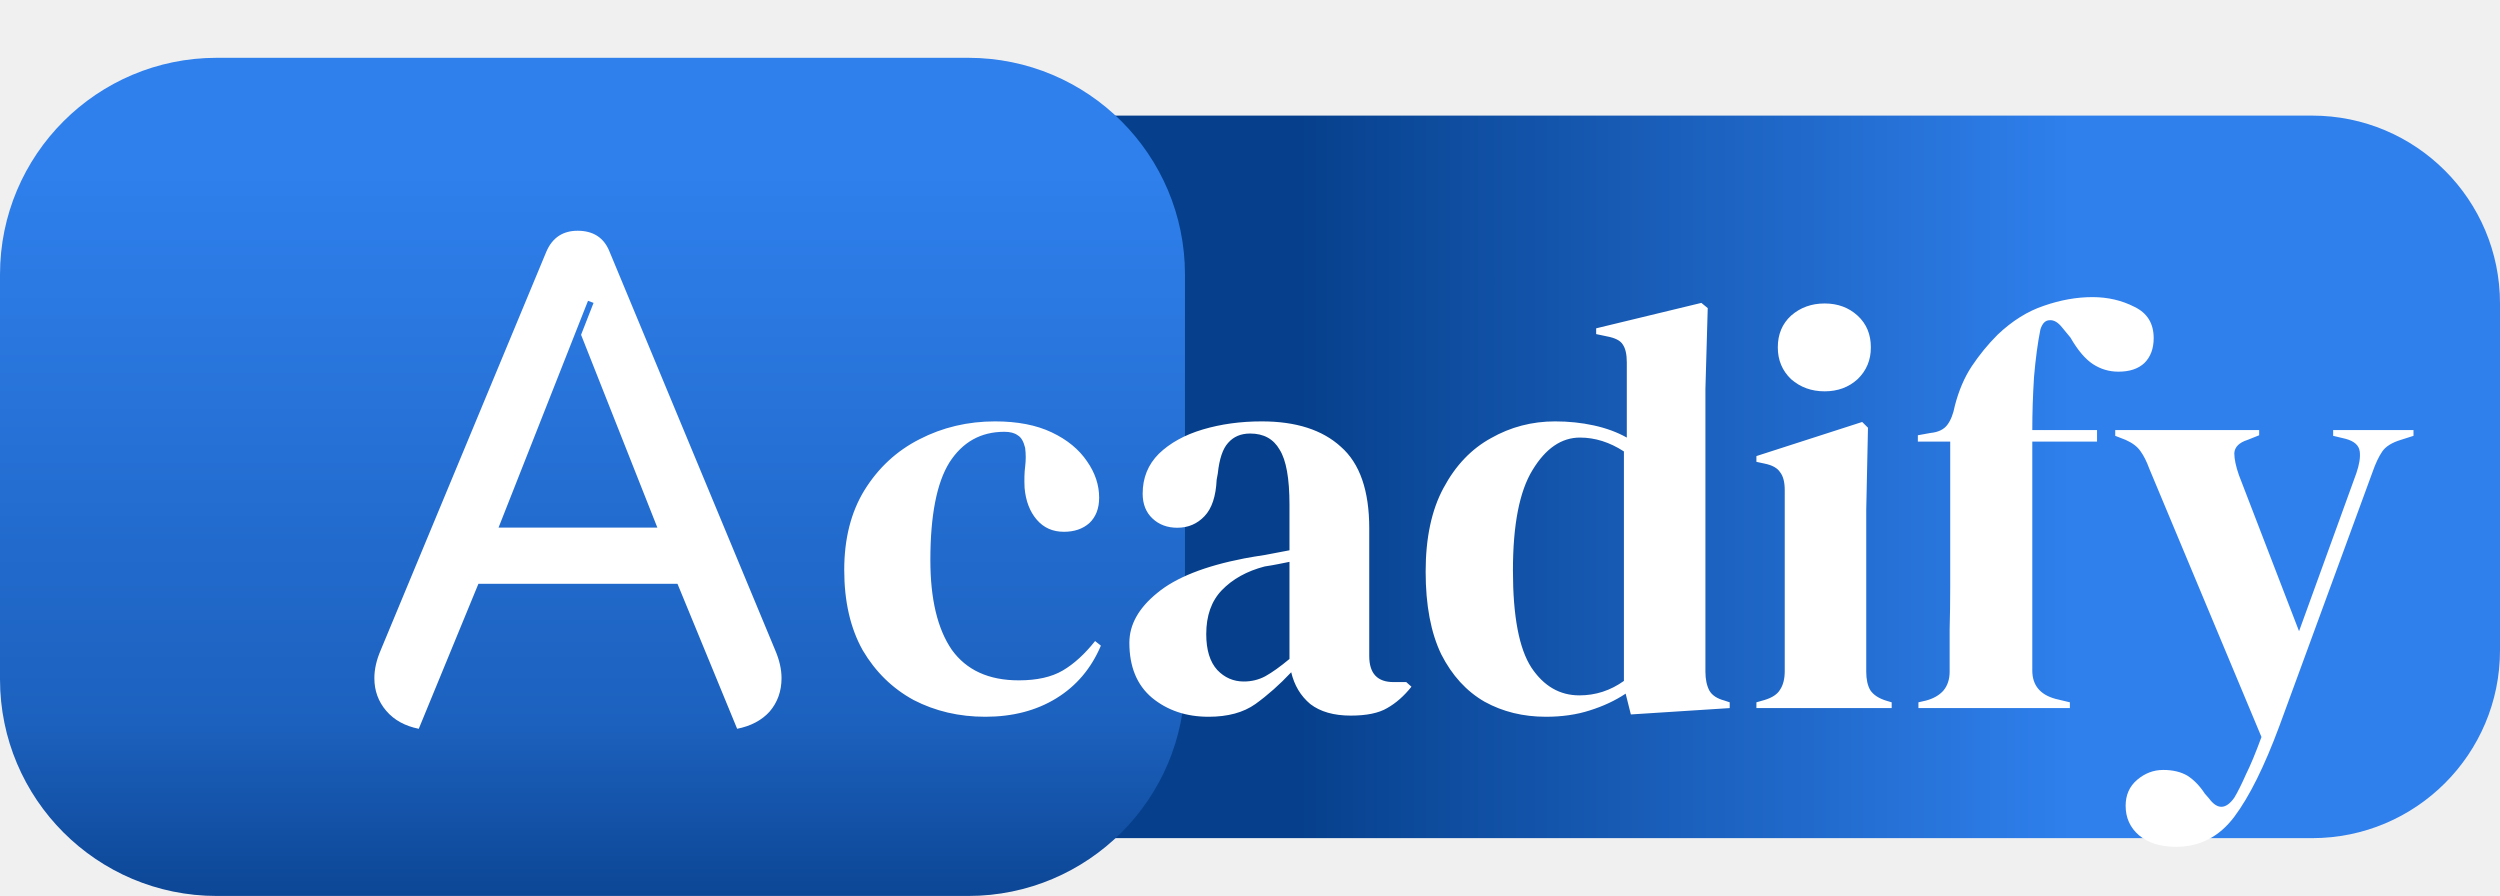
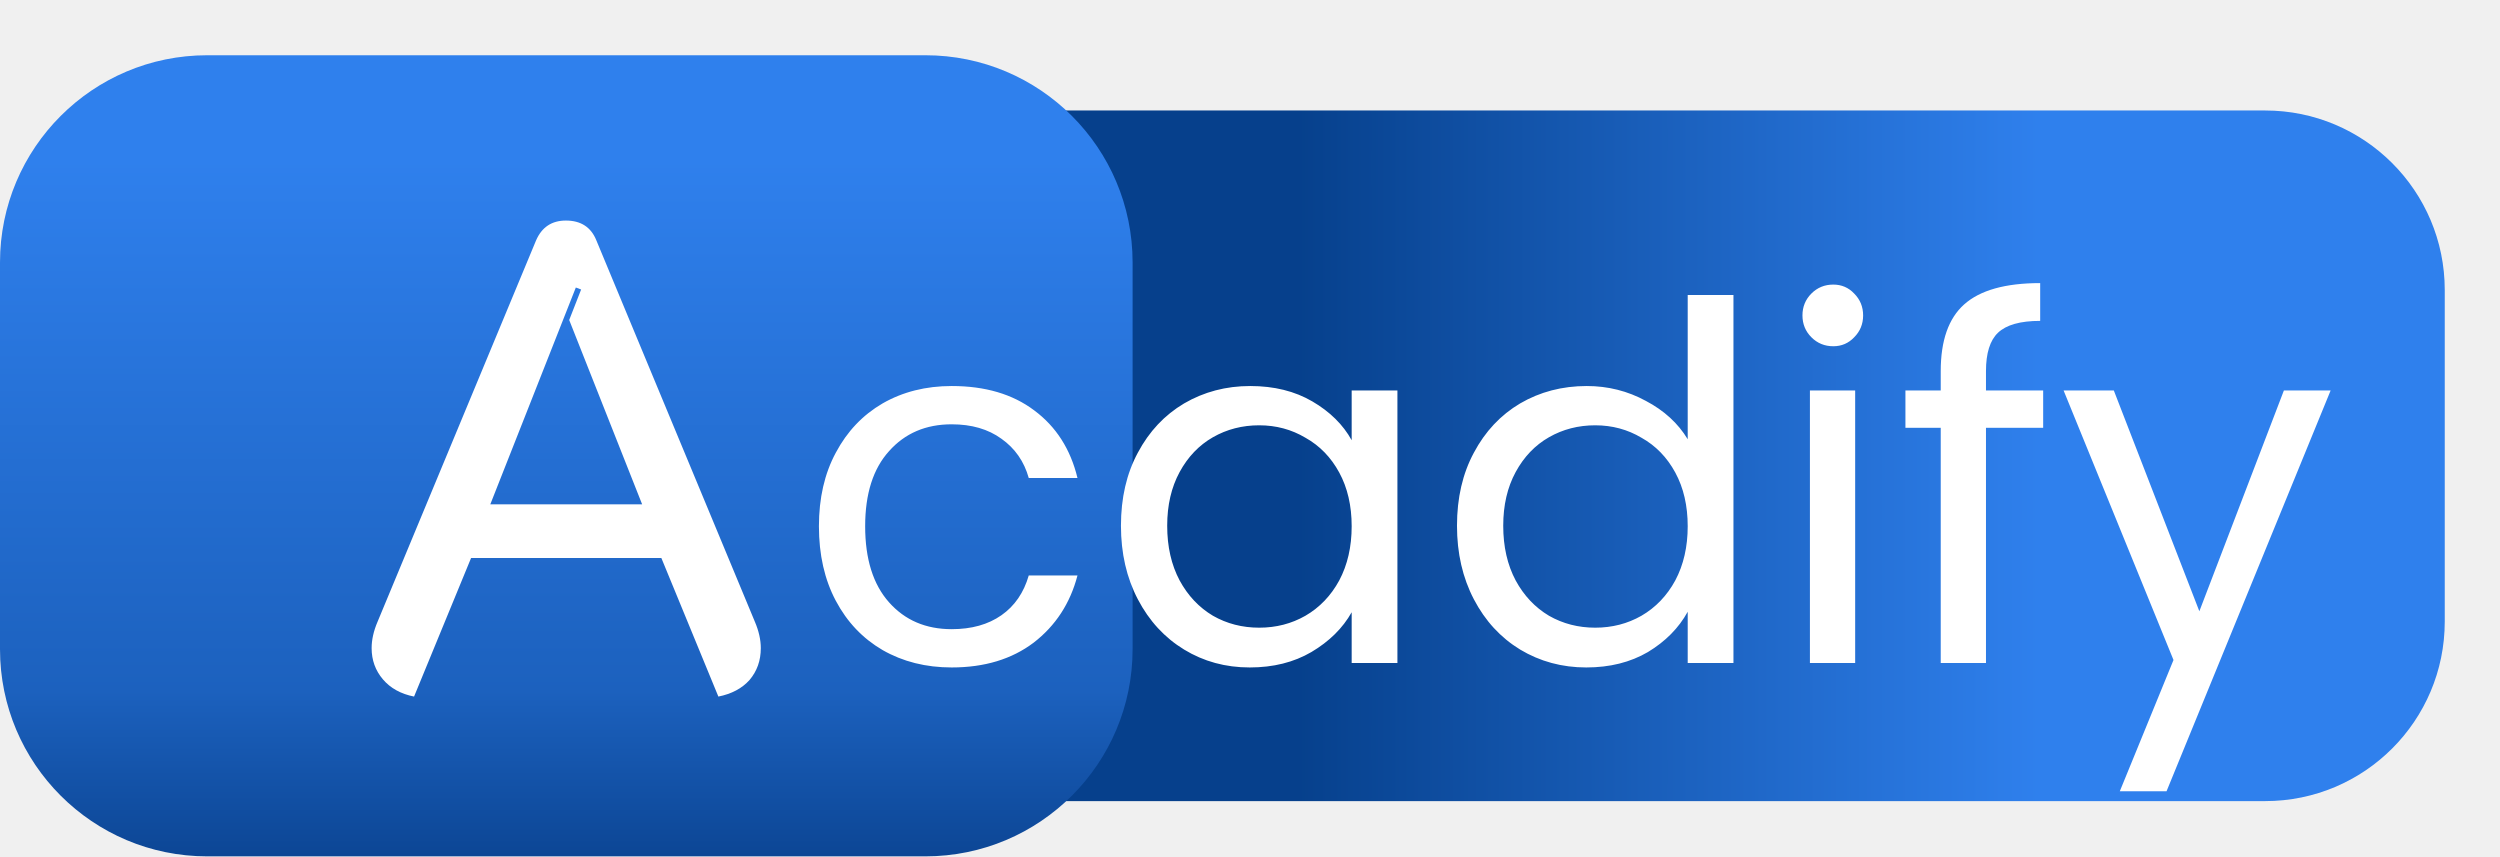
- <svg xmlns="http://www.w3.org/2000/svg" width="173" height="62" viewBox="0 0 173 62" fill="none">
-   <rect x="60" y="8" width="113" height="50" rx="13" fill="url(#paint0_linear_4_63)" />
-   <rect y="4" width="82" height="58" rx="15" fill="url(#paint1_linear_4_63)" />
-   <path d="M51.01 50.432C51.97 50.24 52.722 49.84 53.266 49.232C53.81 48.592 54.082 47.824 54.082 46.928C54.082 46.32 53.938 45.68 53.65 45.008L42.178 17.408C41.794 16.448 41.058 15.968 39.97 15.968C38.946 15.968 38.226 16.448 37.81 17.408L26.338 45.008C26.05 45.68 25.906 46.32 25.906 46.928C25.906 47.792 26.178 48.544 26.722 49.184C27.266 49.824 28.018 50.24 28.978 50.432L33.106 40.4H46.882L51.01 50.432ZM34.498 36.512L40.69 20.816L41.074 20.96L40.21 23.168L45.49 36.512H34.498Z" fill="white" />
-   <path d="M68.181 49.6C66.368 49.6 64.714 49.213 63.221 48.44C61.754 47.64 60.581 46.493 59.701 45C58.848 43.48 58.421 41.627 58.421 39.44C58.421 37.28 58.888 35.44 59.821 33.92C60.781 32.373 62.048 31.2 63.621 30.4C65.221 29.573 66.968 29.16 68.861 29.16C70.408 29.16 71.714 29.413 72.781 29.92C73.848 30.427 74.661 31.093 75.221 31.92C75.781 32.72 76.061 33.56 76.061 34.44C76.061 35.187 75.834 35.773 75.381 36.2C74.928 36.6 74.341 36.8 73.621 36.8C72.848 36.8 72.221 36.52 71.741 35.96C71.261 35.4 70.981 34.667 70.901 33.76C70.874 33.173 70.888 32.68 70.941 32.28C70.994 31.853 70.994 31.427 70.941 31C70.834 30.547 70.661 30.253 70.421 30.12C70.208 29.96 69.901 29.88 69.501 29.88C67.874 29.88 66.608 30.587 65.701 32C64.821 33.413 64.381 35.667 64.381 38.76C64.381 41.453 64.874 43.52 65.861 44.96C66.874 46.373 68.421 47.08 70.501 47.08C71.754 47.08 72.768 46.853 73.541 46.4C74.314 45.947 75.061 45.267 75.781 44.36L76.181 44.68C75.514 46.253 74.488 47.467 73.101 48.32C71.714 49.173 70.074 49.6 68.181 49.6ZM83.632 49.6C82.085 49.6 80.779 49.16 79.712 48.28C78.672 47.4 78.152 46.133 78.152 44.48C78.152 43.227 78.792 42.08 80.072 41.04C81.352 39.973 83.365 39.173 86.112 38.64C86.539 38.56 87.019 38.48 87.552 38.4C88.085 38.293 88.645 38.187 89.232 38.08V34.92C89.232 33.107 89.005 31.84 88.552 31.12C88.126 30.373 87.445 30 86.512 30C85.872 30 85.365 30.213 84.992 30.64C84.619 31.04 84.379 31.747 84.272 32.76L84.192 33.2C84.139 34.347 83.859 35.187 83.352 35.72C82.846 36.253 82.219 36.52 81.472 36.52C80.779 36.52 80.206 36.307 79.752 35.88C79.299 35.453 79.072 34.88 79.072 34.16C79.072 33.067 79.445 32.147 80.192 31.4C80.966 30.653 81.979 30.093 83.232 29.72C84.486 29.347 85.846 29.16 87.312 29.16C89.686 29.16 91.512 29.747 92.792 30.92C94.099 32.067 94.752 33.947 94.752 36.56V45.4C94.752 46.6 95.312 47.2 96.432 47.2H97.312L97.672 47.52C97.165 48.16 96.606 48.653 95.992 49C95.406 49.347 94.566 49.52 93.472 49.52C92.299 49.52 91.365 49.253 90.672 48.72C90.005 48.16 89.566 47.427 89.352 46.52C88.552 47.373 87.725 48.107 86.872 48.72C86.046 49.307 84.966 49.6 83.632 49.6ZM86.072 47.16C86.606 47.16 87.099 47.04 87.552 46.8C88.032 46.533 88.592 46.133 89.232 45.6V38.88C88.966 38.933 88.699 38.987 88.432 39.04C88.165 39.093 87.859 39.147 87.512 39.2C86.285 39.52 85.299 40.067 84.552 40.84C83.832 41.587 83.472 42.6 83.472 43.88C83.472 44.973 83.725 45.8 84.232 46.36C84.739 46.893 85.352 47.16 86.072 47.16ZM106.975 49.6C105.402 49.6 103.989 49.253 102.735 48.56C101.482 47.84 100.482 46.747 99.735 45.28C99.015 43.787 98.655 41.88 98.655 39.56C98.655 37.213 99.069 35.28 99.895 33.76C100.722 32.213 101.815 31.067 103.175 30.32C104.535 29.547 106.015 29.16 107.615 29.16C108.549 29.16 109.442 29.253 110.295 29.44C111.149 29.627 111.909 29.907 112.575 30.28V25.08C112.575 24.52 112.482 24.107 112.295 23.84C112.135 23.573 111.775 23.387 111.215 23.28L110.455 23.12V22.72L117.735 20.96L118.175 21.32L118.015 26.92V46.48C118.015 47.013 118.109 47.453 118.295 47.8C118.482 48.12 118.829 48.347 119.335 48.48L119.695 48.6V49L112.855 49.44L112.495 48C111.775 48.48 110.949 48.867 110.015 49.16C109.109 49.453 108.095 49.6 106.975 49.6ZM109.295 48.12C110.415 48.12 111.442 47.787 112.375 47.12V31.24C111.389 30.6 110.375 30.28 109.335 30.28C108.055 30.28 106.962 31.027 106.055 32.52C105.149 33.987 104.695 36.307 104.695 39.48C104.695 42.653 105.122 44.893 105.975 46.2C106.829 47.48 107.935 48.12 109.295 48.12ZM126.264 27.08C125.357 27.08 124.584 26.8 123.944 26.24C123.331 25.653 123.024 24.92 123.024 24.04C123.024 23.133 123.331 22.4 123.944 21.84C124.584 21.28 125.357 21 126.264 21C127.171 21 127.931 21.28 128.544 21.84C129.157 22.4 129.464 23.133 129.464 24.04C129.464 24.92 129.157 25.653 128.544 26.24C127.931 26.8 127.171 27.08 126.264 27.08ZM121.544 49V48.6L122.104 48.44C122.637 48.28 122.997 48.04 123.184 47.72C123.397 47.4 123.504 46.973 123.504 46.44V33.92C123.504 33.36 123.397 32.947 123.184 32.68C122.997 32.387 122.637 32.187 122.104 32.08L121.544 31.96V31.56L128.864 29.2L129.264 29.6L129.144 35.28V46.48C129.144 47.013 129.237 47.44 129.424 47.76C129.637 48.08 129.997 48.32 130.504 48.48L130.904 48.6V49H121.544ZM132.755 49V48.6L133.275 48.48C133.782 48.347 134.182 48.12 134.475 47.8C134.768 47.453 134.915 47.013 134.915 46.48C134.915 45.493 134.915 44.52 134.915 43.56C134.942 42.573 134.955 41.587 134.955 40.6V30.56H132.715V30.12L133.595 29.96C134.128 29.907 134.515 29.72 134.755 29.4C134.995 29.08 135.168 28.64 135.275 28.08C135.542 27.04 135.928 26.133 136.435 25.36C136.968 24.56 137.568 23.827 138.235 23.16C139.248 22.2 140.315 21.533 141.435 21.16C142.582 20.76 143.702 20.56 144.795 20.56C145.862 20.56 146.835 20.787 147.715 21.24C148.595 21.667 149.035 22.387 149.035 23.4C149.035 24.12 148.822 24.693 148.395 25.12C147.968 25.52 147.368 25.72 146.595 25.72C145.955 25.72 145.368 25.547 144.835 25.2C144.302 24.853 143.782 24.24 143.275 23.36L142.715 22.68C142.422 22.307 142.128 22.133 141.835 22.16C141.542 22.16 141.328 22.373 141.195 22.8C141.008 23.733 140.862 24.827 140.755 26.08C140.675 27.333 140.635 28.56 140.635 29.76H145.115V30.56H140.635V46.4C140.635 47.413 141.168 48.067 142.235 48.36L143.235 48.6V49H132.755ZM150.574 58.6C149.507 58.6 148.654 58.333 148.014 57.8C147.4 57.267 147.094 56.587 147.094 55.76C147.094 55.013 147.36 54.413 147.894 53.96C148.427 53.507 149.027 53.28 149.694 53.28C150.36 53.28 150.92 53.413 151.374 53.68C151.827 53.973 152.227 54.387 152.574 54.92L152.854 55.24C153.44 56.04 154.027 56.027 154.614 55.2C154.854 54.8 155.12 54.267 155.414 53.6C155.734 52.96 156.094 52.093 156.494 51L148.734 32.44C148.547 31.933 148.347 31.533 148.134 31.24C147.92 30.92 147.574 30.653 147.094 30.44L146.374 30.16V29.76H156.334V30.12L155.534 30.44C154.947 30.627 154.64 30.933 154.614 31.36C154.614 31.76 154.72 32.267 154.934 32.88L159.094 43.68L163.054 32.76C163.267 32.147 163.347 31.64 163.294 31.24C163.24 30.813 162.907 30.52 162.294 30.36L161.454 30.16V29.76H167.014V30.16L166.134 30.44C165.52 30.627 165.094 30.893 164.854 31.24C164.614 31.587 164.387 32.067 164.174 32.68L157.734 50.24C156.694 53.04 155.654 55.133 154.614 56.52C153.574 57.907 152.227 58.6 150.574 58.6Z" fill="white" />
+ <svg xmlns="http://www.w3.org/2000/svg" width="181" height="62" viewBox="0 0 181 62" fill="none">
+   <rect x="64" y="8" width="113" height="50" rx="13" fill="url(#paint0_linear_7_2)" />
+   <rect y="4" width="82" height="58" rx="15" fill="url(#paint1_linear_7_2)" />
+   <path d="M52.01 50.432C52.97 50.24 53.722 49.84 54.266 49.232C54.81 48.592 55.082 47.824 55.082 46.928C55.082 46.32 54.938 45.68 54.65 45.008L43.178 17.408C42.794 16.448 42.058 15.968 40.97 15.968C39.946 15.968 39.226 16.448 38.81 17.408L27.338 45.008C27.05 45.68 26.906 46.32 26.906 46.928C26.906 47.792 27.178 48.544 27.722 49.184C28.266 49.824 29.018 50.24 29.978 50.432L34.106 40.4H47.882L52.01 50.432ZM35.498 36.512L41.69 20.816L42.074 20.96L41.21 23.168L46.49 36.512H35.498Z" fill="white" />
+   <path d="M59.29 38.1C59.29 36.06 59.698 34.284 60.514 32.772C61.33 31.236 62.458 30.048 63.898 29.208C65.362 28.368 67.03 27.948 68.902 27.948C71.326 27.948 73.318 28.536 74.878 29.712C76.462 30.888 77.506 32.52 78.01 34.608H74.482C74.146 33.408 73.486 32.46 72.502 31.764C71.542 31.068 70.342 30.72 68.902 30.72C67.03 30.72 65.518 31.368 64.366 32.664C63.214 33.936 62.638 35.748 62.638 38.1C62.638 40.476 63.214 42.312 64.366 43.608C65.518 44.904 67.03 45.552 68.902 45.552C70.342 45.552 71.542 45.216 72.502 44.544C73.462 43.872 74.122 42.912 74.482 41.664H78.01C77.482 43.68 76.426 45.3 74.842 46.524C73.258 47.724 71.278 48.324 68.902 48.324C67.03 48.324 65.362 47.904 63.898 47.064C62.458 46.224 61.33 45.036 60.514 43.5C59.698 41.964 59.29 40.164 59.29 38.1ZM81.157 38.064C81.157 36.048 81.565 34.284 82.381 32.772C83.197 31.236 84.313 30.048 85.729 29.208C87.169 28.368 88.765 27.948 90.517 27.948C92.245 27.948 93.745 28.32 95.017 29.064C96.289 29.808 97.237 30.744 97.861 31.872V28.272H101.173V48H97.861V44.328C97.213 45.48 96.241 46.44 94.945 47.208C93.673 47.952 92.185 48.324 90.481 48.324C88.729 48.324 87.145 47.892 85.729 47.028C84.313 46.164 83.197 44.952 82.381 43.392C81.565 41.832 81.157 40.056 81.157 38.064ZM97.861 38.1C97.861 36.612 97.561 35.316 96.961 34.212C96.361 33.108 95.545 32.268 94.513 31.692C93.505 31.092 92.389 30.792 91.165 30.792C89.941 30.792 88.825 31.08 87.817 31.656C86.809 32.232 86.005 33.072 85.405 34.176C84.805 35.28 84.505 36.576 84.505 38.064C84.505 39.576 84.805 40.896 85.405 42.024C86.005 43.128 86.809 43.98 87.817 44.58C88.825 45.156 89.941 45.444 91.165 45.444C92.389 45.444 93.505 45.156 94.513 44.58C95.545 43.98 96.361 43.128 96.961 42.024C97.561 40.896 97.861 39.588 97.861 38.1ZM105.486 38.064C105.486 36.048 105.894 34.284 106.71 32.772C107.526 31.236 108.642 30.048 110.058 29.208C111.498 28.368 113.106 27.948 114.882 27.948C116.418 27.948 117.846 28.308 119.166 29.028C120.486 29.724 121.494 30.648 122.19 31.8V21.36H125.502V48H122.19V44.292C121.542 45.468 120.582 46.44 119.31 47.208C118.038 47.952 116.55 48.324 114.846 48.324C113.094 48.324 111.498 47.892 110.058 47.028C108.642 46.164 107.526 44.952 106.71 43.392C105.894 41.832 105.486 40.056 105.486 38.064ZM122.19 38.1C122.19 36.612 121.89 35.316 121.29 34.212C120.69 33.108 119.874 32.268 118.842 31.692C117.834 31.092 116.718 30.792 115.494 30.792C114.27 30.792 113.154 31.08 112.146 31.656C111.138 32.232 110.334 33.072 109.734 34.176C109.134 35.28 108.834 36.576 108.834 38.064C108.834 39.576 109.134 40.896 109.734 42.024C110.334 43.128 111.138 43.98 112.146 44.58C113.154 45.156 114.27 45.444 115.494 45.444C116.718 45.444 117.834 45.156 118.842 44.58C119.874 43.98 120.69 43.128 121.29 42.024C121.89 40.896 122.19 39.588 122.19 38.1ZM132.73 25.068C132.106 25.068 131.578 24.852 131.146 24.42C130.714 23.988 130.498 23.46 130.498 22.836C130.498 22.212 130.714 21.684 131.146 21.252C131.578 20.82 132.106 20.604 132.73 20.604C133.33 20.604 133.834 20.82 134.242 21.252C134.674 21.684 134.89 22.212 134.89 22.836C134.89 23.46 134.674 23.988 134.242 24.42C133.834 24.852 133.33 25.068 132.73 25.068ZM134.314 28.272V48H131.038V28.272H134.314ZM147.925 30.972H143.785V48H140.509V30.972H137.953V28.272H140.509V26.868C140.509 24.66 141.073 23.052 142.201 22.044C143.353 21.012 145.189 20.496 147.709 20.496V23.232C146.269 23.232 145.249 23.52 144.649 24.096C144.073 24.648 143.785 25.572 143.785 26.868V28.272H147.925V30.972ZM168.737 28.272L156.857 57.288H153.473L157.361 47.784L149.405 28.272H153.041L159.233 44.256L165.353 28.272H168.737Z" fill="white" />
  <defs>
-     <linearGradient id="paint0_linear_4_63" x1="173" y1="33" x2="60" y2="33" gradientUnits="userSpaceOnUse">
+     <linearGradient id="paint0_linear_7_2" x1="177" y1="33" x2="64" y2="33" gradientUnits="userSpaceOnUse">
      <stop offset="0.26" stop-color="#2F80ED" />
      <stop offset="0.736" stop-color="#06408C" />
    </linearGradient>
-     <linearGradient id="paint1_linear_4_63" x1="41" y1="4" x2="41" y2="62" gradientUnits="userSpaceOnUse">
+     <linearGradient id="paint1_linear_7_2" x1="41" y1="4" x2="41" y2="62" gradientUnits="userSpaceOnUse">
      <stop offset="0.13" stop-color="#2F80ED" />
      <stop offset="0.793" stop-color="#1C61BE" />
      <stop offset="1" stop-color="#0C4695" />
    </linearGradient>
  </defs>
</svg>
